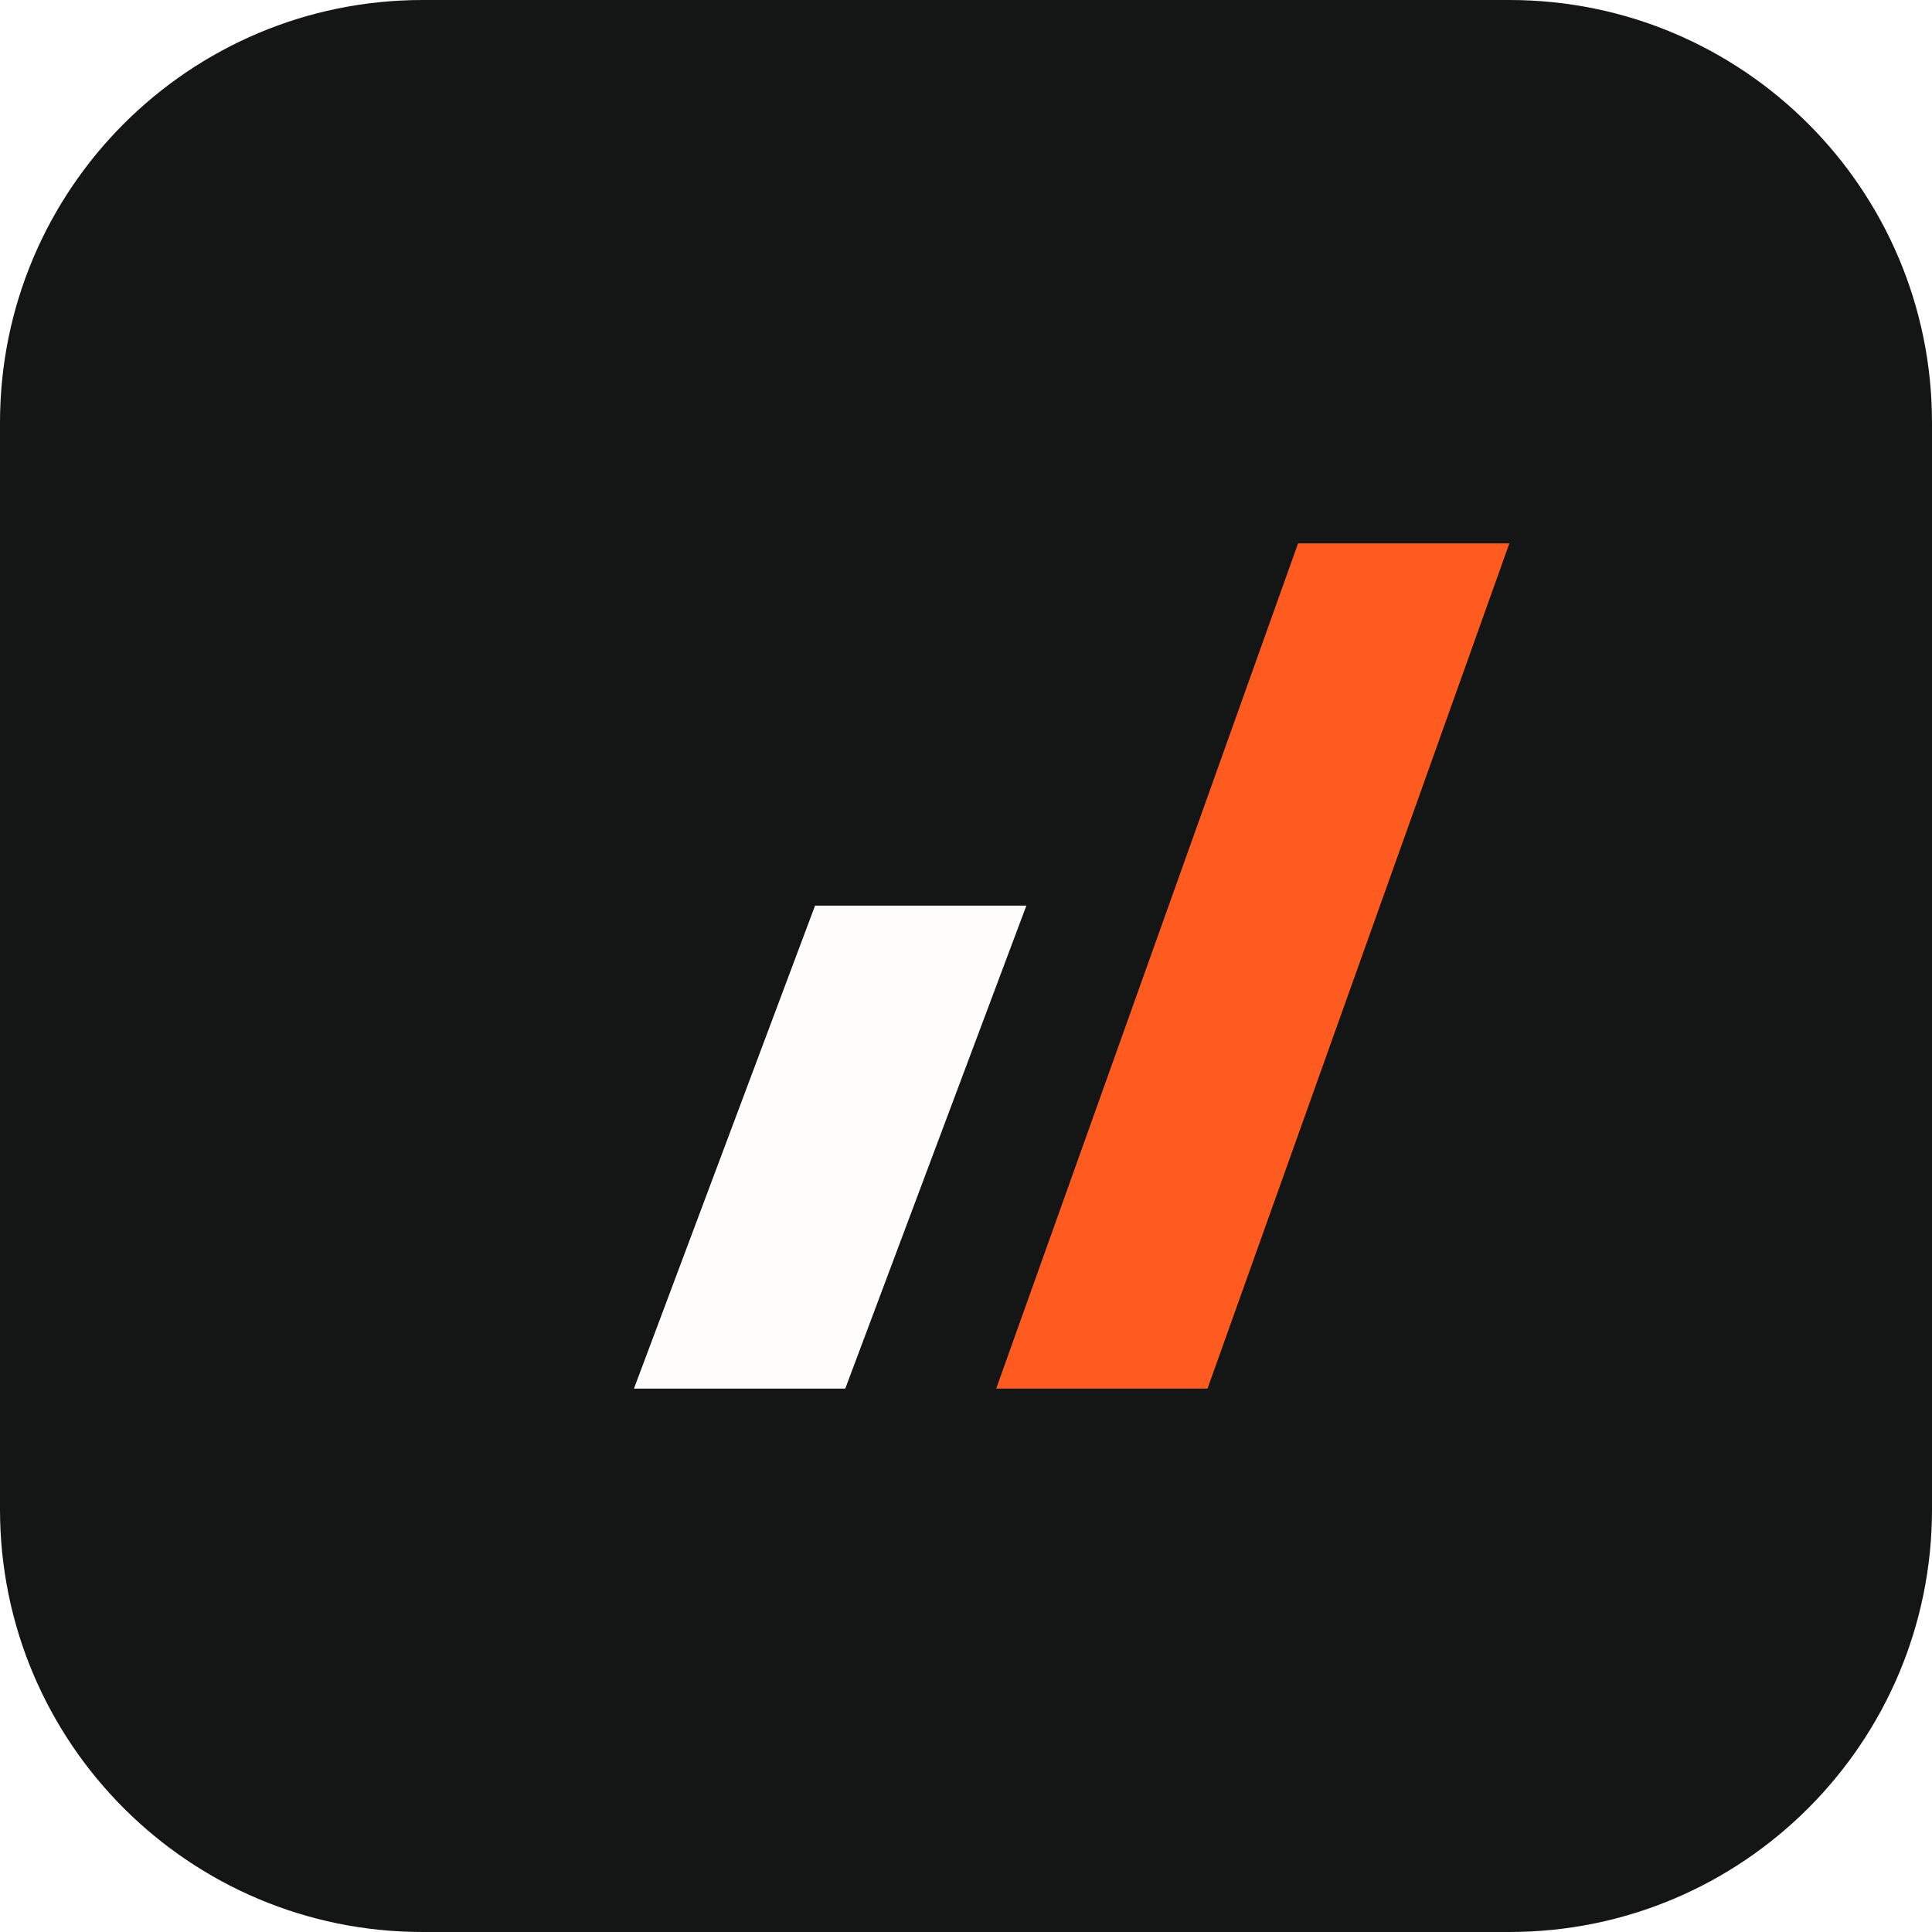
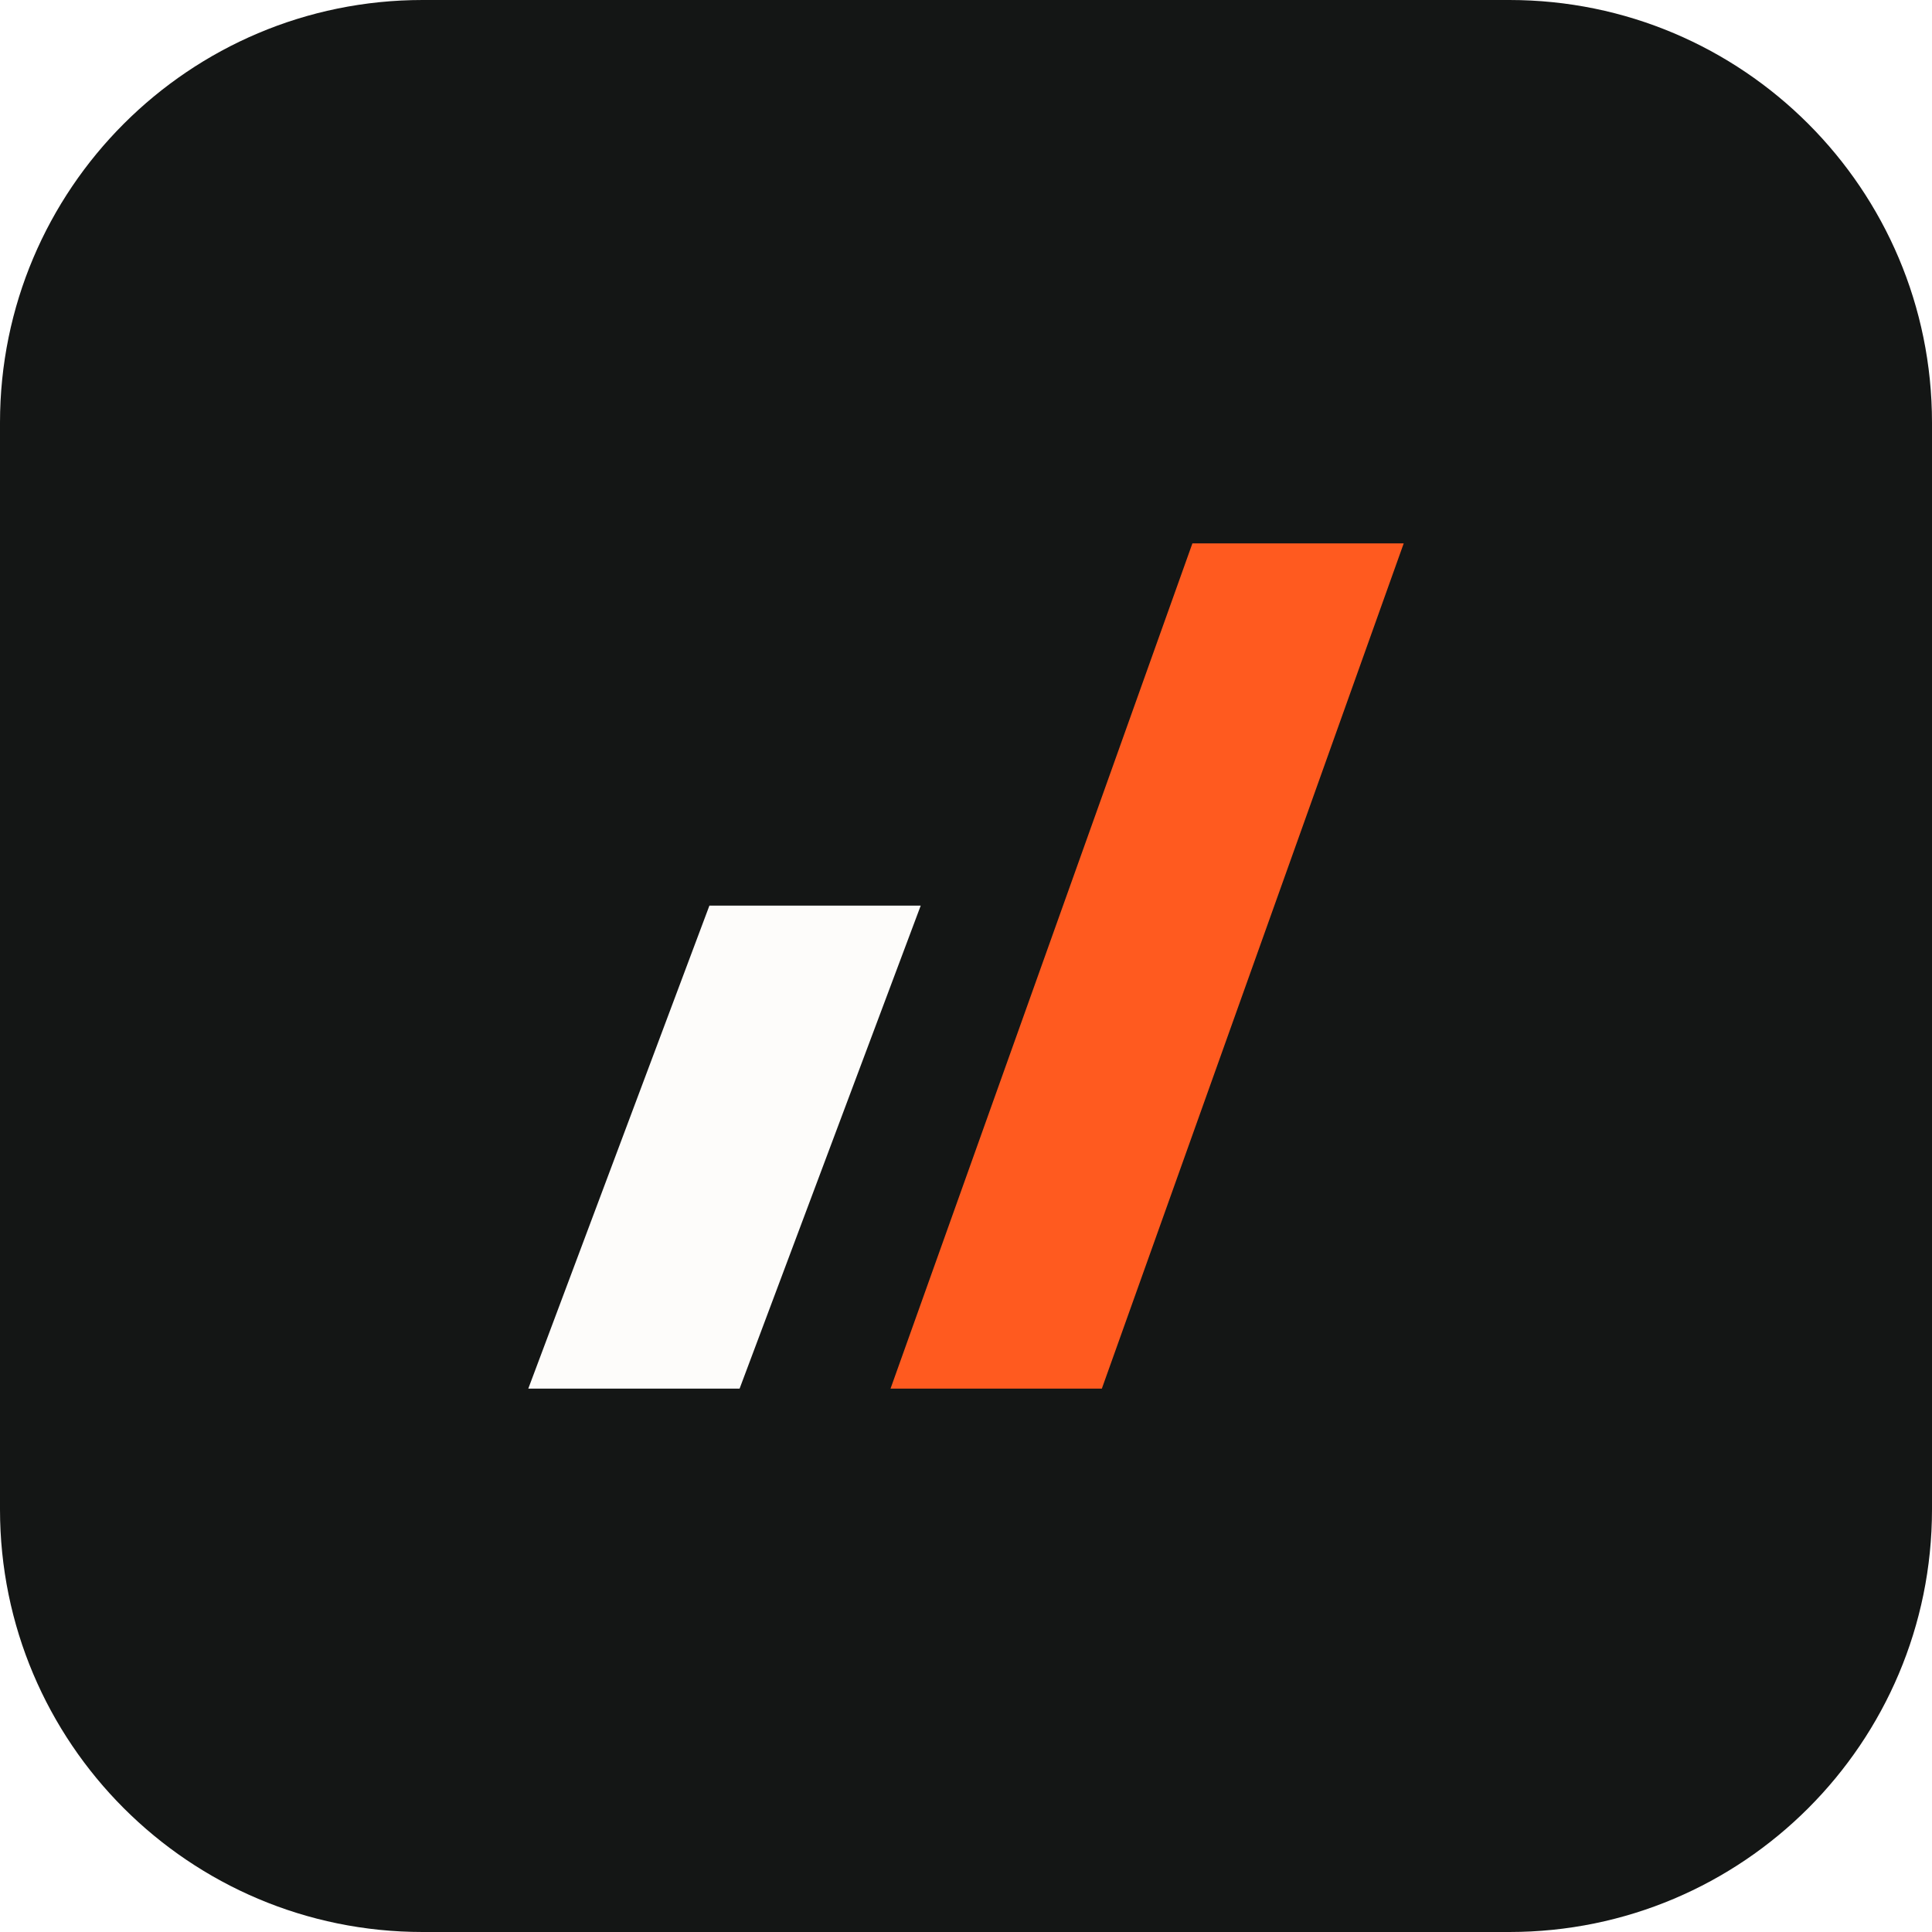
<svg xmlns="http://www.w3.org/2000/svg" viewBox="0 0 64 64">
  <rect width="64" height="64" rx="14" fill="#141615" />
-   <path d="M21 46 L27 30 L34 30 L28 46 Z" fill="#fdfcfa" />
-   <path d="M33 46 L43 18 L50 18 L40 46 Z" fill="#ff5a1f" />
+   <g transform="translate(32 32) scale(1) translate(-32 -32)">
+     <path d="M17.5 46 L23.5 30 L30.5 30 L24.5 46 Z" fill="#fdfcfa" />
+     <path d="M29.5 46 L39.5 18 L46.5 18 L36.5 46 Z" fill="#ff5a1f" />
+   </g>
</svg>
